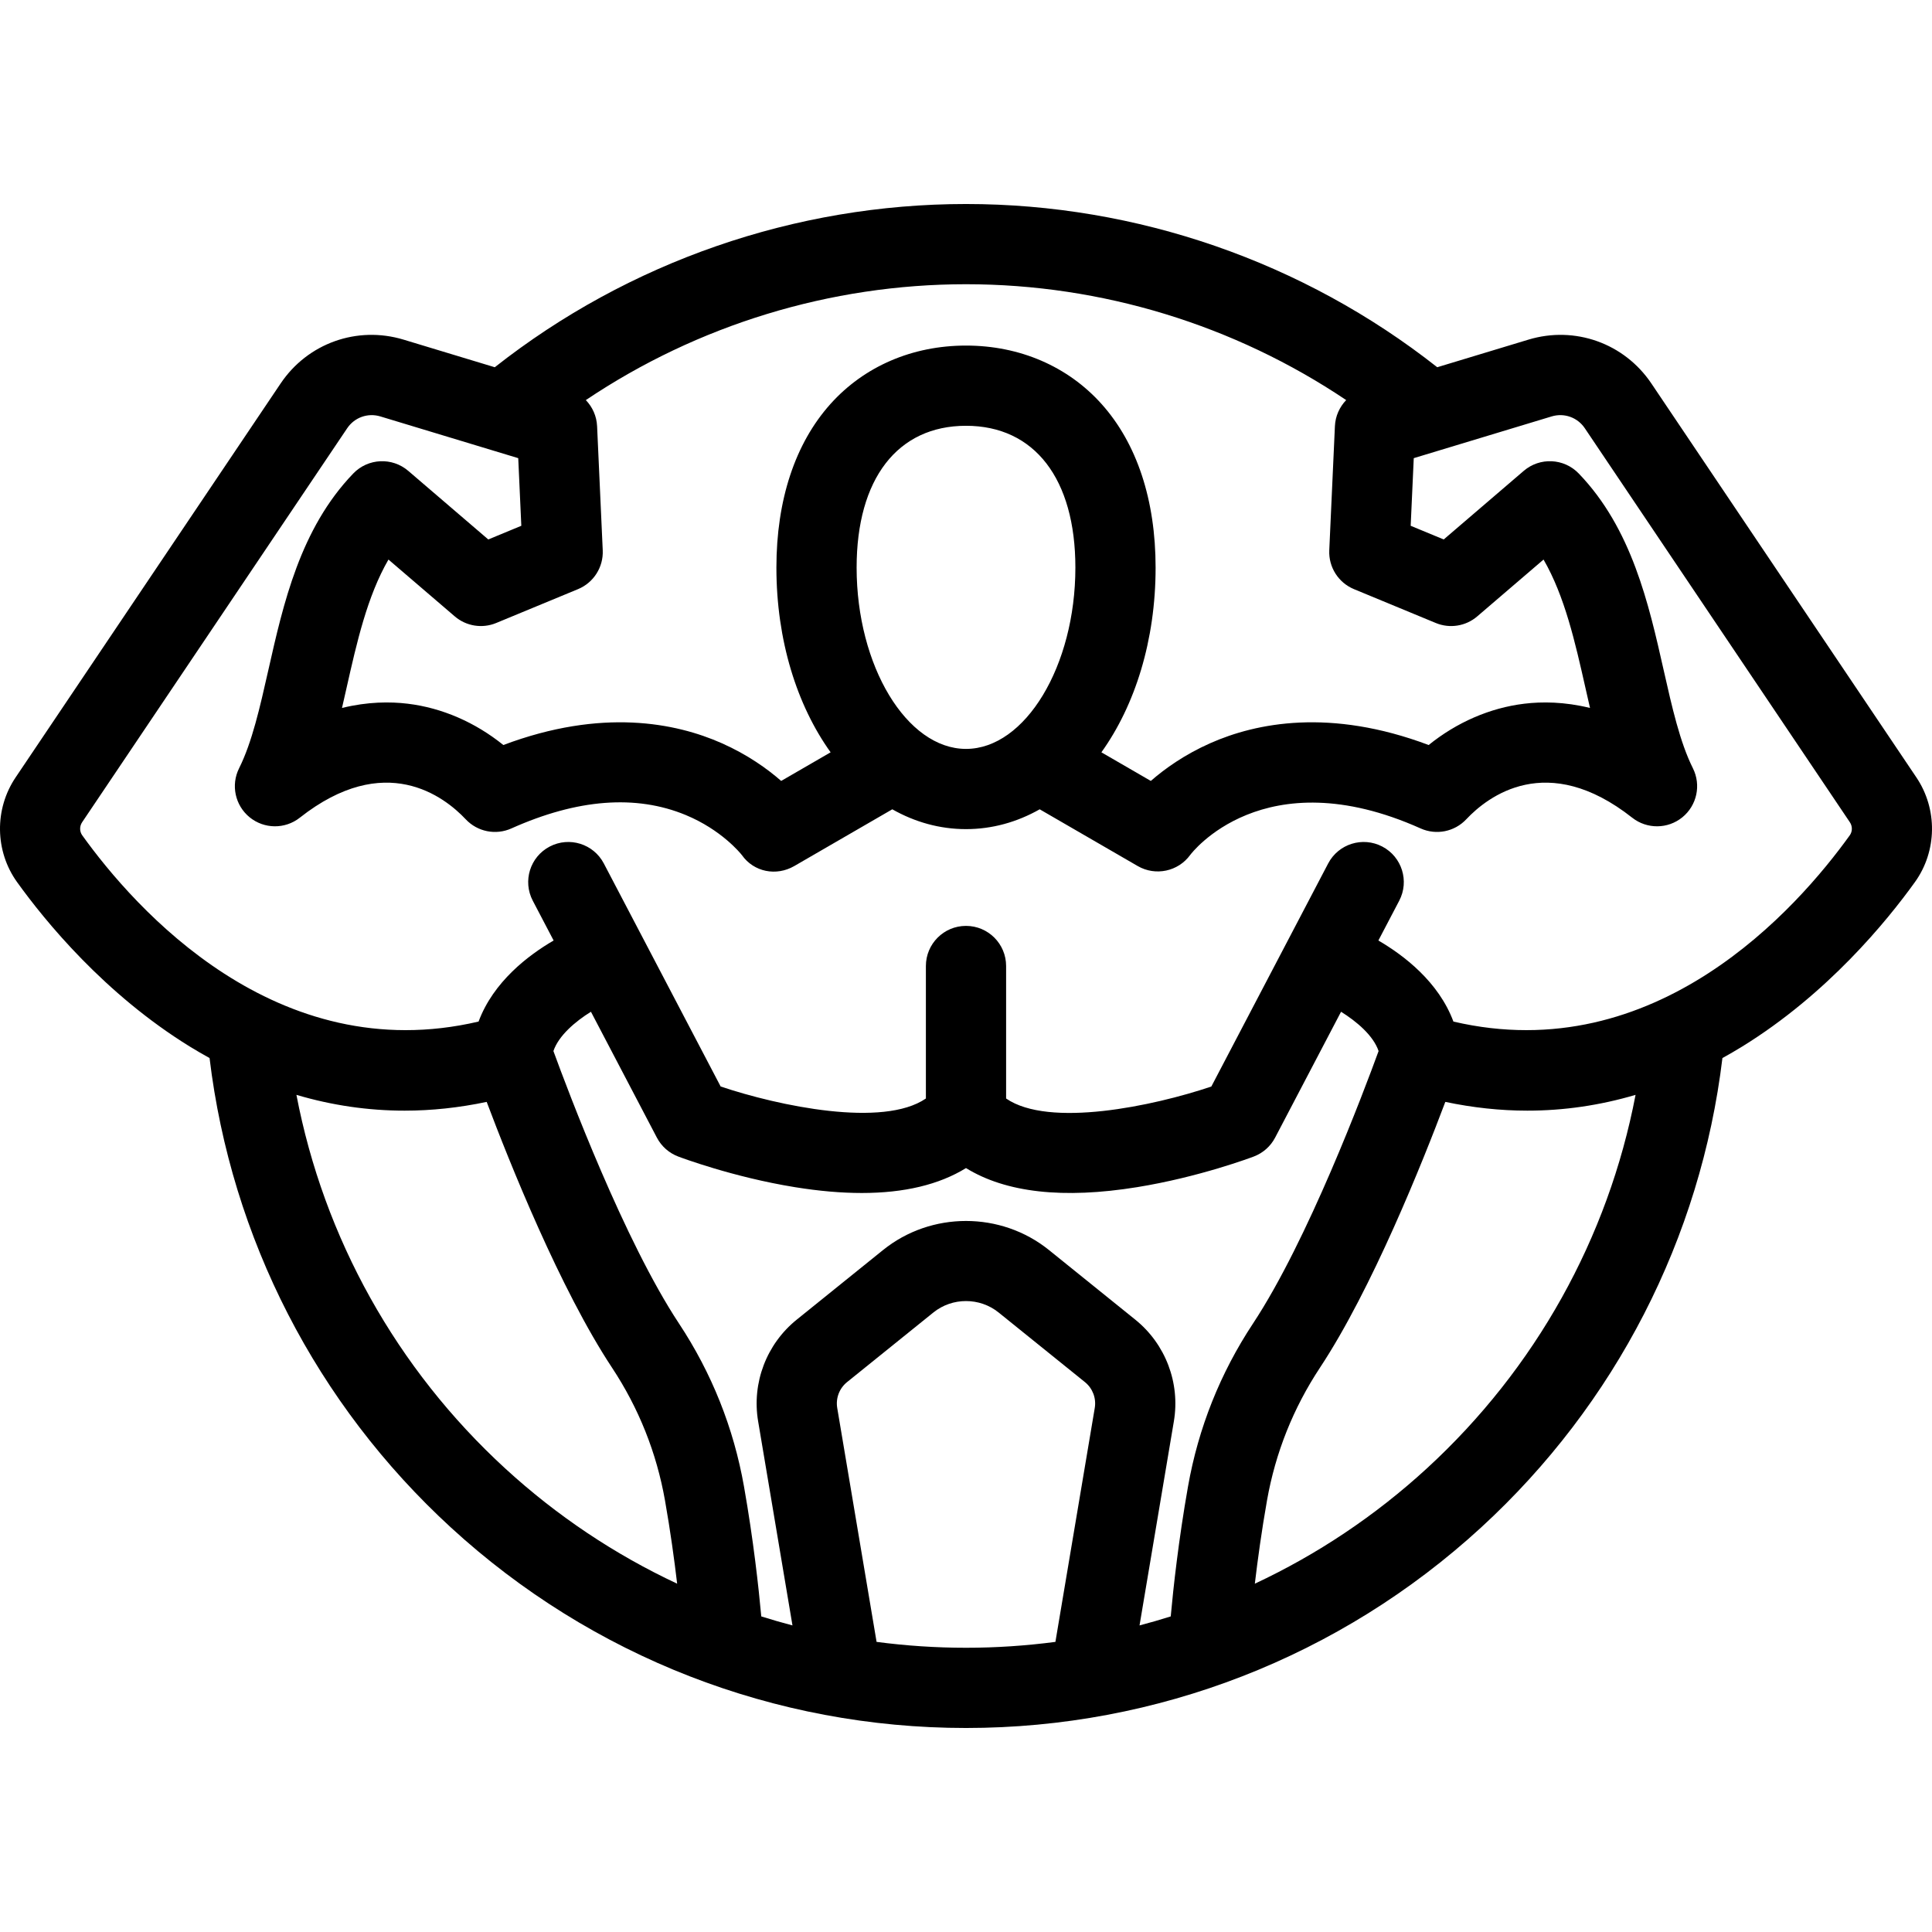
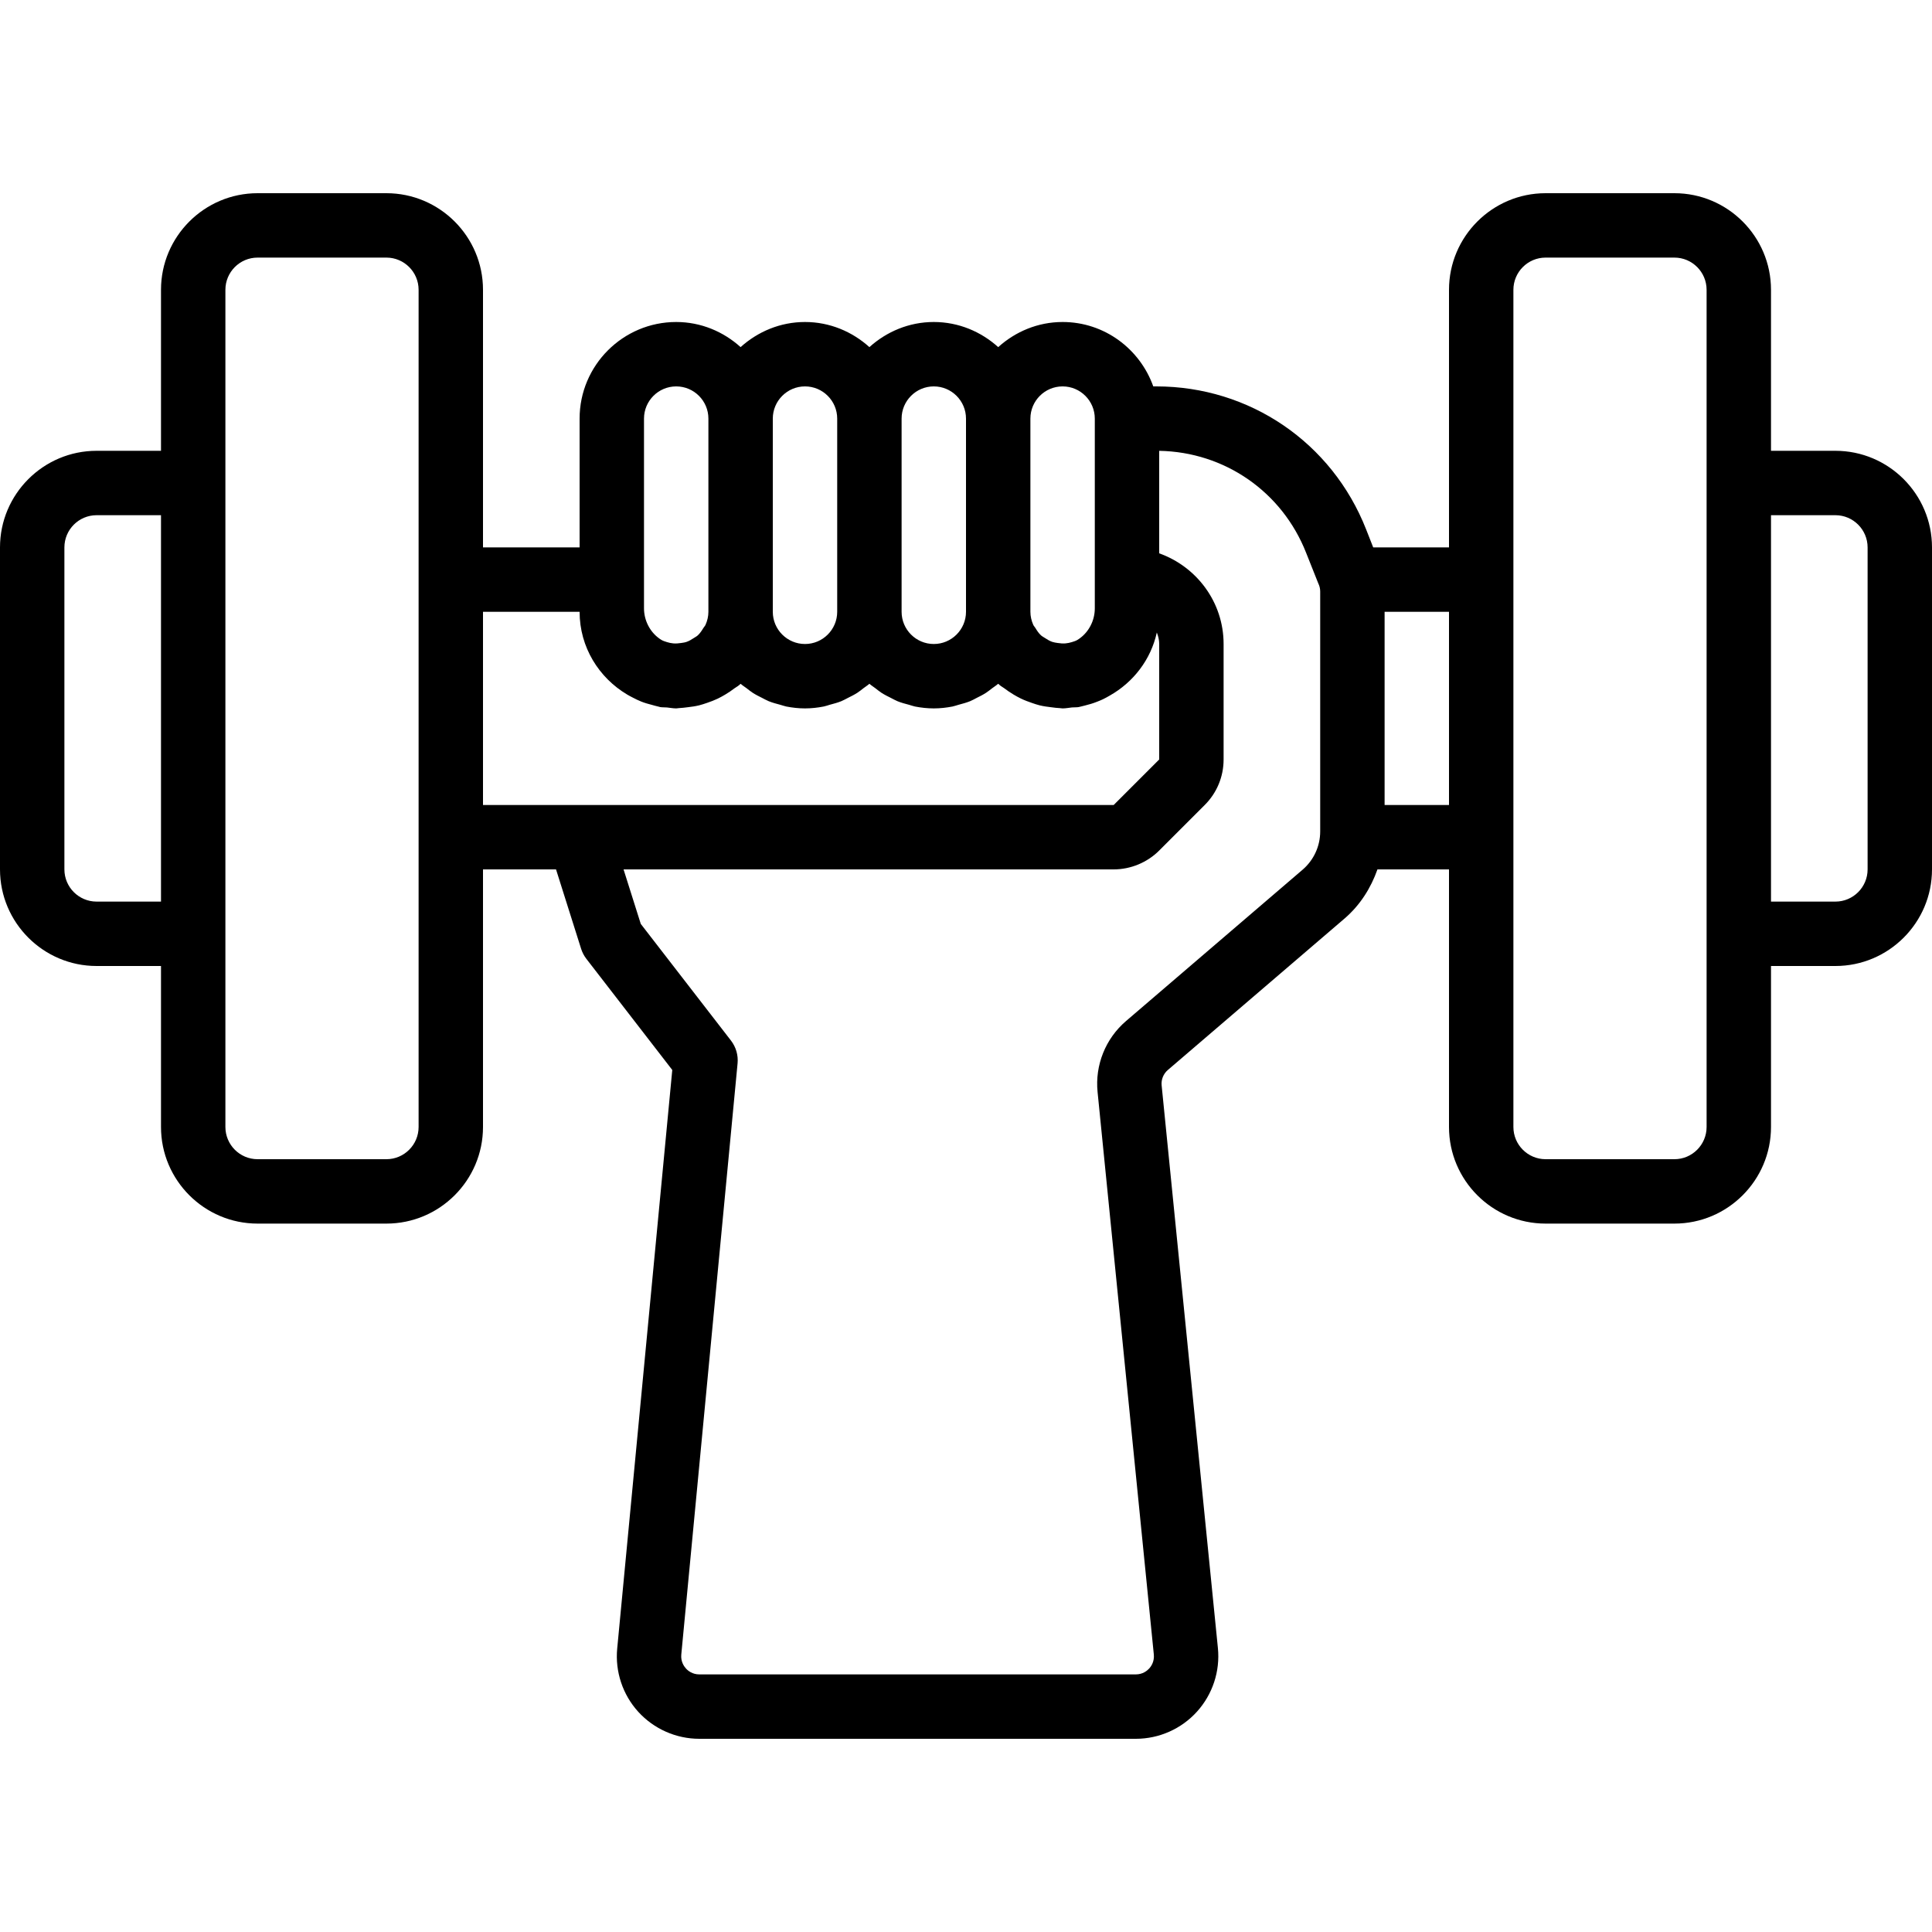
- <svg xmlns="http://www.w3.org/2000/svg" version="1.1" id="Capa_1" x="0px" y="0px" viewBox="0 0 481.688 481.688" style="enable-background:new 0 0 481.688 481.688;" xml:space="preserve">
-   <path d="M477.803,193.838l-66.081-98.23c-6.754-10.04-19.073-14.432-30.658-10.927l-22.729,6.878  c-33.361-26.276-74.86-40.695-117.487-40.695c-42.627,0-84.128,14.42-117.49,40.697l-22.733-6.88  C89.04,81.174,76.72,85.568,69.966,95.608l-66.083,98.23c-5.313,7.898-5.161,18.384,0.375,26.09  c6.966,9.697,21.828,27.92,43.107,41.027c1.621,0.998,3.25,1.935,4.882,2.839c5.413,44.884,26.645,86.275,60.183,117.053  c35.118,32.228,80.724,49.976,128.417,49.976c47.688,0,93.291-17.749,128.407-49.976c33.538-30.779,54.769-72.169,60.182-117.052  c1.633-0.905,3.263-1.842,4.884-2.841c21.278-13.106,36.142-31.33,43.107-41.026C482.967,212.221,483.117,201.736,477.803,193.838z   M335.634,99.751c-1.661,1.715-2.7,4.004-2.813,6.501l-1.406,30.942c-0.191,4.208,2.274,8.084,6.166,9.694l20.394,8.438  c3.479,1.441,7.474,0.803,10.331-1.648l16.532-14.17c5.294,9.148,7.899,20.701,10.438,31.958c0.383,1.698,0.762,3.379,1.147,5.044  c-6.394-1.571-11.991-1.595-16.404-1.059c-8.551,1.039-16.809,4.637-23.823,10.298c-24.591-9.253-43.014-5.52-54.439-0.461  c-6.43,2.847-11.353,6.377-14.833,9.415l-12.324-7.135c8.396-11.711,13.516-27.903,13.516-46.053  c0-16.847-4.657-30.95-13.468-40.784c-8.42-9.398-20.424-14.573-33.803-14.573s-25.383,5.175-33.803,14.573  c-8.811,9.834-13.468,23.938-13.468,40.784c0,18.149,5.12,34.342,13.516,46.053l-12.325,7.135c-3.48-3.038-8.403-6.568-14.833-9.415  c-11.427-5.06-29.849-8.792-54.438,0.461c-7.016-5.662-15.273-9.259-23.823-10.298c-4.415-0.536-10.012-0.512-16.404,1.059  c0.386-1.665,0.765-3.347,1.147-5.045c2.538-11.257,5.143-22.809,10.438-31.957l16.532,14.17c2.857,2.45,6.852,3.087,10.331,1.647  l20.393-8.438c3.893-1.61,6.357-5.487,6.166-9.694l-1.406-30.942c-0.113-2.495-1.151-4.783-2.81-6.497  c27.875-18.725,60.935-28.89,94.792-28.89C274.703,70.864,307.761,81.028,335.634,99.751z M213.574,141.515  c0-22.14,10.194-35.357,27.271-35.357s27.27,13.218,27.27,35.357c0,24.502-12.488,45.203-27.27,45.203  S213.574,166.017,213.574,141.515z M73.906,272.971c8.869,2.622,17.875,3.939,26.992,3.938c6.756,0,13.575-0.739,20.442-2.183  c5.707,15.147,18.323,46.704,31.254,66.271c6.665,10.085,11.108,21.229,13.207,33.121c1.339,7.588,2.322,14.754,3.027,20.726  c-15.524-7.265-29.989-16.907-42.874-28.731C98.85,341.239,80.73,308.628,73.906,272.971z M147.335,252.251l16.439,31.383  c1.134,2.164,3.021,3.838,5.304,4.707c0.549,0.208,13.613,5.138,29.12,7.645c5.989,0.969,11.542,1.452,16.653,1.452  c10.591,0,19.281-2.076,25.993-6.213c9.949,6.133,24.244,7.737,42.646,4.761c15.507-2.507,28.571-7.436,29.12-7.645  c2.283-0.869,4.17-2.543,5.304-4.707l16.438-31.381c3.881,2.412,8.06,5.943,9.359,9.798c-3.654,10.026-17.665,47.283-31.303,67.918  c-8.183,12.382-13.639,26.066-16.217,40.673c-2.354,13.334-3.655,25.247-4.304,32.365c-2.573,0.809-5.166,1.559-7.778,2.245  l8.562-50.899c1.606-9.546-2.077-19.251-9.612-25.329l-21.525-17.359c-11.988-9.668-29.393-9.67-41.379,0l-21.526,17.359  c-7.535,6.078-11.219,15.783-9.612,25.329l8.563,50.898c-2.612-0.686-5.205-1.436-7.778-2.245  c-0.649-7.118-1.951-19.03-4.304-32.363c-2.576-14.605-8.033-28.289-16.217-40.673c-13.621-20.612-27.645-57.891-31.302-67.92  C139.278,258.191,143.462,254.659,147.335,252.251z M218.55,409.356l-9.812-58.322c-0.408-2.428,0.528-4.896,2.445-6.442  l21.526-17.359c4.712-3.801,11.553-3.802,16.269,0l21.524,17.358c1.917,1.546,2.854,4.015,2.445,6.443l-9.811,58.322  c-7.346,0.966-14.788,1.467-22.29,1.467C233.343,410.824,225.898,410.322,218.55,409.356z M355.733,366.113  c-12.886,11.826-27.352,21.468-42.876,28.733c0.705-5.964,1.688-13.126,3.029-20.728c2.1-11.894,6.543-23.038,13.207-33.122  c12.931-19.567,25.547-51.124,31.255-66.271c6.867,1.444,13.684,2.183,20.442,2.183c9.116,0,18.121-1.317,26.99-3.938  C400.956,308.627,382.836,341.239,355.733,366.113z M461.187,208.26c-13.107,18.245-48.365,58.231-98.819,46.438  c-3.698-9.932-12.393-16.533-18.71-20.209l5.198-9.924c2.563-4.893,0.674-10.936-4.219-13.499s-10.936-0.673-13.498,4.218  l-29.129,55.611c-14.511,4.891-40.468,10.368-51.166,2.987v-33.038c0-5.523-4.478-10-10-10s-10,4.477-10,10v33.034  c-10.674,7.344-36.651,1.882-51.169-2.991l-29.127-55.604c-2.563-4.892-8.605-6.781-13.499-4.218  c-4.892,2.563-6.78,8.606-4.218,13.499l5.198,9.924c-6.317,3.676-15.011,10.277-18.71,20.209  c-50.451,11.799-85.711-28.192-98.818-46.438c-0.684-0.952-0.693-2.262-0.023-3.258l66.082-98.229  c1.823-2.71,5.149-3.893,8.271-2.948l34.377,10.404l0.767,16.863l-8.236,3.408l-19.953-17.103  c-4.023-3.447-10.038-3.16-13.711,0.656c-13.215,13.723-17.441,32.472-21.171,49.013c-2.09,9.266-4.063,18.018-7.292,24.476  c-2.094,4.188-1.002,9.268,2.629,12.226c3.63,2.957,8.826,2.998,12.504,0.102c21.248-16.741,36.018-5.293,41.38,0.406  c2.92,3.101,7.48,4.014,11.369,2.273c16.438-7.36,31.063-8.486,43.468-3.347c8.874,3.677,13.592,9.464,14.007,9.99  c2.979,4.232,8.581,5.325,13.067,2.729l24.433-14.145c5.624,3.187,11.823,4.943,18.375,4.943s12.752-1.756,18.375-4.943  l24.432,14.145c4.433,2.566,10.086,1.369,13.098-2.772c0.178-0.244,18.188-24.177,57.445-6.6c3.888,1.74,8.449,0.828,11.369-2.273  c5.363-5.7,20.131-17.146,41.38-0.405c3.678,2.897,8.874,2.855,12.504-0.102c3.631-2.958,4.723-8.038,2.629-12.226  c-3.229-6.458-5.202-15.21-7.292-24.476c-3.729-16.542-7.957-35.291-21.172-49.014c-3.676-3.816-9.688-4.105-13.711-0.656  l-19.952,17.102l-8.237-3.408l0.767-16.863l34.378-10.404c3.125-0.944,6.449,0.239,8.271,2.948l66.081,98.23  C461.88,205.998,461.87,207.307,461.187,208.26z" />
+ <svg xmlns="http://www.w3.org/2000/svg" version="1.1" id="Capa_1" x="0px" y="0px" viewBox="0 0 480 480" style="enable-background:new 0 0 480 480;" xml:space="preserve">
+   <g>
+     <g>
+       <path d="M456,112h-16V72c0-13.232-10.768-24-24-24h-32c-13.232,0-24,10.768-24,24v64h-18.832l-1.76-4.48    c-8.48-21.576-28.936-35.52-52.12-35.52h-0.76c-3.312-9.288-12.112-16-22.528-16c-6.168,0-11.744,2.408-16,6.24    c-4.256-3.84-9.832-6.24-16-6.24c-6.168,0-11.744,2.408-16,6.24c-4.256-3.84-9.832-6.24-16-6.24c-6.168,0-11.744,2.408-16,6.24    c-4.256-3.84-9.832-6.24-16-6.24c-13.232,0-24,10.768-24,24v32h-24V72c0-13.232-10.768-24-24-24H64c-13.232,0-24,10.768-24,24v40    H24c-13.232,0-24,10.768-24,24v80c0,13.232,10.768,24,24,24h16v40c0,13.232,10.768,24,24,24h32c13.232,0,24-10.768,24-24v-64    h18.144l6.232,19.72c0.28,0.896,0.72,1.736,1.296,2.488l21.352,27.624l-13.68,143.728c-0.552,5.736,1.352,11.472,5.232,15.736    c3.88,4.256,9.4,6.704,15.168,6.704h108.448c5.784,0,11.32-2.456,15.192-6.744c3.88-4.288,5.776-10.04,5.2-15.8l-13.976-139.768    c-0.152-1.464,0.432-2.904,1.544-3.856l43.896-37.624c3.84-3.296,6.536-7.552,8.176-12.208H360v64c0,13.232,10.768,24,24,24h32    c13.232,0,24-10.768,24-24v-40h16c13.232,0,24-10.768,24-24v-80C480,122.768,469.232,112,456,112z M40,224H24    c-4.416,0-8-3.592-8-8v-80c0-4.408,3.584-8,8-8h16V224z M104,144v64v72c0,4.408-3.584,8-8,8H64c-4.416,0-8-3.592-8-8v-48V120V72    c0-4.408,3.584-8,8-8h32c4.416,0,8,3.592,8,8V144z M256,104c0-4.408,3.584-8,8-8c4.416,0,8,3.592,8,8v40v7.144    c0,3.04-1.488,5.784-3.648,7.384c-0.232,0.16-0.448,0.336-0.696,0.472c-0.424,0.248-0.888,0.384-1.352,0.528    c-0.512,0.16-1.032,0.272-1.584,0.32c-0.648,0.048-1.28,0-1.904-0.096c-0.464-0.072-0.928-0.128-1.36-0.272    c-0.64-0.216-1.232-0.568-1.808-0.952c-0.344-0.232-0.72-0.408-1.024-0.688c-0.568-0.52-0.984-1.16-1.376-1.808    c-0.168-0.28-0.408-0.504-0.544-0.808c-0.44-1-0.704-2.096-0.704-3.224V104z M224,104c0-4.408,3.584-8,8-8s8,3.592,8,8v48    c0,4.408-3.584,8-8,8s-8-3.592-8-8V104z M192,104c0-4.408,3.584-8,8-8s8,3.592,8,8v48c0,4.408-3.584,8-8,8s-8-3.592-8-8V104z     M160,144v-40c0-4.408,3.584-8,8-8s8,3.592,8,8v48c0,1.128-0.264,2.224-0.712,3.232c-0.136,0.304-0.376,0.528-0.544,0.808    c-0.392,0.648-0.808,1.28-1.376,1.808c-0.296,0.272-0.672,0.456-1.008,0.68c-0.584,0.384-1.176,0.744-1.832,0.96    c-0.416,0.144-0.872,0.192-1.312,0.264c-0.64,0.096-1.28,0.152-1.944,0.096c-0.544-0.048-1.064-0.16-1.568-0.32    c-0.472-0.152-0.936-0.288-1.368-0.536c-0.248-0.128-0.456-0.304-0.68-0.464c-2.16-1.6-3.656-4.352-3.656-7.392V144z M120,200v-48    h24c0,8.784,4.792,16.392,11.848,20.576c0.432,0.264,0.88,0.48,1.328,0.72c0.72,0.368,1.432,0.736,2.184,1.024    c0.84,0.336,1.72,0.576,2.608,0.808c0.528,0.136,1.04,0.312,1.584,0.416c0.168,0.032,0.312,0.096,0.48,0.128    c0.56,0.096,1.112,0.04,1.672,0.096C166.472,175.84,167.216,176,168,176c0.232,0,0.448-0.064,0.672-0.072    c0.736-0.024,1.448-0.136,2.168-0.216c0.96-0.112,1.904-0.24,2.824-0.464c0.688-0.168,1.344-0.4,2.016-0.624    c0.896-0.304,1.776-0.64,2.624-1.04c0.648-0.312,1.272-0.664,1.896-1.032c0.8-0.48,1.56-0.992,2.304-1.56    c0.336-0.256,0.72-0.432,1.04-0.704c0.16-0.136,0.312-0.264,0.464-0.4c0.464,0.416,1.008,0.744,1.504,1.12    c0.496,0.384,0.976,0.776,1.504,1.12c0.752,0.488,1.56,0.88,2.368,1.288c0.536,0.264,1.04,0.568,1.592,0.792    c0.928,0.376,1.912,0.64,2.888,0.896c0.496,0.128,0.96,0.32,1.472,0.424C196.848,175.824,198.4,176,200,176    c1.6,0,3.152-0.176,4.664-0.472c0.52-0.104,0.992-0.296,1.496-0.432c0.968-0.264,1.944-0.512,2.864-0.888    c0.568-0.232,1.08-0.536,1.624-0.808c0.8-0.4,1.6-0.792,2.344-1.272c0.536-0.344,1.016-0.744,1.512-1.128    c0.496-0.376,1.032-0.704,1.496-1.12c0.464,0.416,1,0.736,1.496,1.12c0.504,0.384,0.984,0.792,1.52,1.136    c0.744,0.48,1.544,0.872,2.344,1.272c0.544,0.272,1.056,0.576,1.624,0.808c0.92,0.376,1.888,0.632,2.864,0.888    c0.504,0.136,0.984,0.328,1.496,0.432C228.848,175.824,230.4,176,232,176c1.6,0,3.152-0.176,4.664-0.472    c0.504-0.104,0.976-0.288,1.472-0.424c0.984-0.264,1.96-0.52,2.888-0.896c0.56-0.224,1.064-0.528,1.6-0.8    c0.808-0.4,1.608-0.8,2.36-1.288c0.528-0.344,1-0.736,1.504-1.12c0.496-0.376,1.04-0.704,1.504-1.12    c0.152,0.136,0.304,0.272,0.464,0.4c0.32,0.272,0.704,0.448,1.032,0.704c0.744,0.568,1.512,1.088,2.328,1.576    c0.608,0.36,1.216,0.704,1.856,1.008c0.88,0.424,1.784,0.76,2.72,1.08c0.632,0.216,1.256,0.432,1.904,0.592    c0.976,0.24,1.976,0.368,2.984,0.488c0.672,0.08,1.328,0.184,2.008,0.2c0.24,0.008,0.464,0.072,0.712,0.072    c0.8,0,1.56-0.16,2.336-0.24c0.544-0.048,1.088,0,1.64-0.088c0.184-0.032,0.352-0.096,0.536-0.128    c0.36-0.072,0.704-0.176,1.056-0.264c1.024-0.248,2.016-0.544,2.976-0.928c0.528-0.2,1.04-0.416,1.544-0.656    c0.56-0.272,1.104-0.576,1.64-0.888c5.848-3.312,10.2-8.92,11.68-15.664C287.76,158.04,288,158.992,288,160v28.688L276.688,200    H120z M328,206.568c0,3.656-1.592,7.112-4.36,9.496l-43.888,37.616c-5.088,4.36-7.728,10.936-7.064,17.608l13.976,139.768    c0.168,1.736-0.64,2.92-1.144,3.472c-0.496,0.544-1.6,1.472-3.336,1.472h-108.44c-1.728,0-2.832-0.92-3.328-1.472    c-0.496-0.552-1.312-1.728-1.152-3.456l13.984-146.88c0.192-2.024-0.392-4.04-1.632-5.656L159.2,229.544L154.92,216h121.768    c4.208,0,8.336-1.704,11.312-4.688L299.312,200c3.024-3.024,4.688-7.04,4.688-11.312V160c0-10.416-6.712-19.216-16-22.528v-25.464    c16.264,0.28,30.544,10.168,36.512,25.36l3.008,7.56c0.312,0.632,0.48,1.328,0.48,2.016V206.568z M360,200h-16v-48h16V200z     M424,120v112v48c0,4.408-3.584,8-8,8h-32c-4.416,0-8-3.592-8-8v-72v-64V72c0-4.408,3.584-8,8-8h32c4.416,0,8,3.592,8,8V120z     M464,216c0,4.408-3.584,8-8,8h-16v-96h16c4.416,0,8,3.592,8,8V216z" />
+     </g>
+   </g>
  <g>
</g>
  <g>
</g>
  <g>
</g>
  <g>
</g>
  <g>
</g>
  <g>
</g>
  <g>
</g>
  <g>
</g>
  <g>
</g>
  <g>
</g>
  <g>
</g>
  <g>
</g>
  <g>
</g>
  <g>
</g>
  <g>
</g>
</svg>
